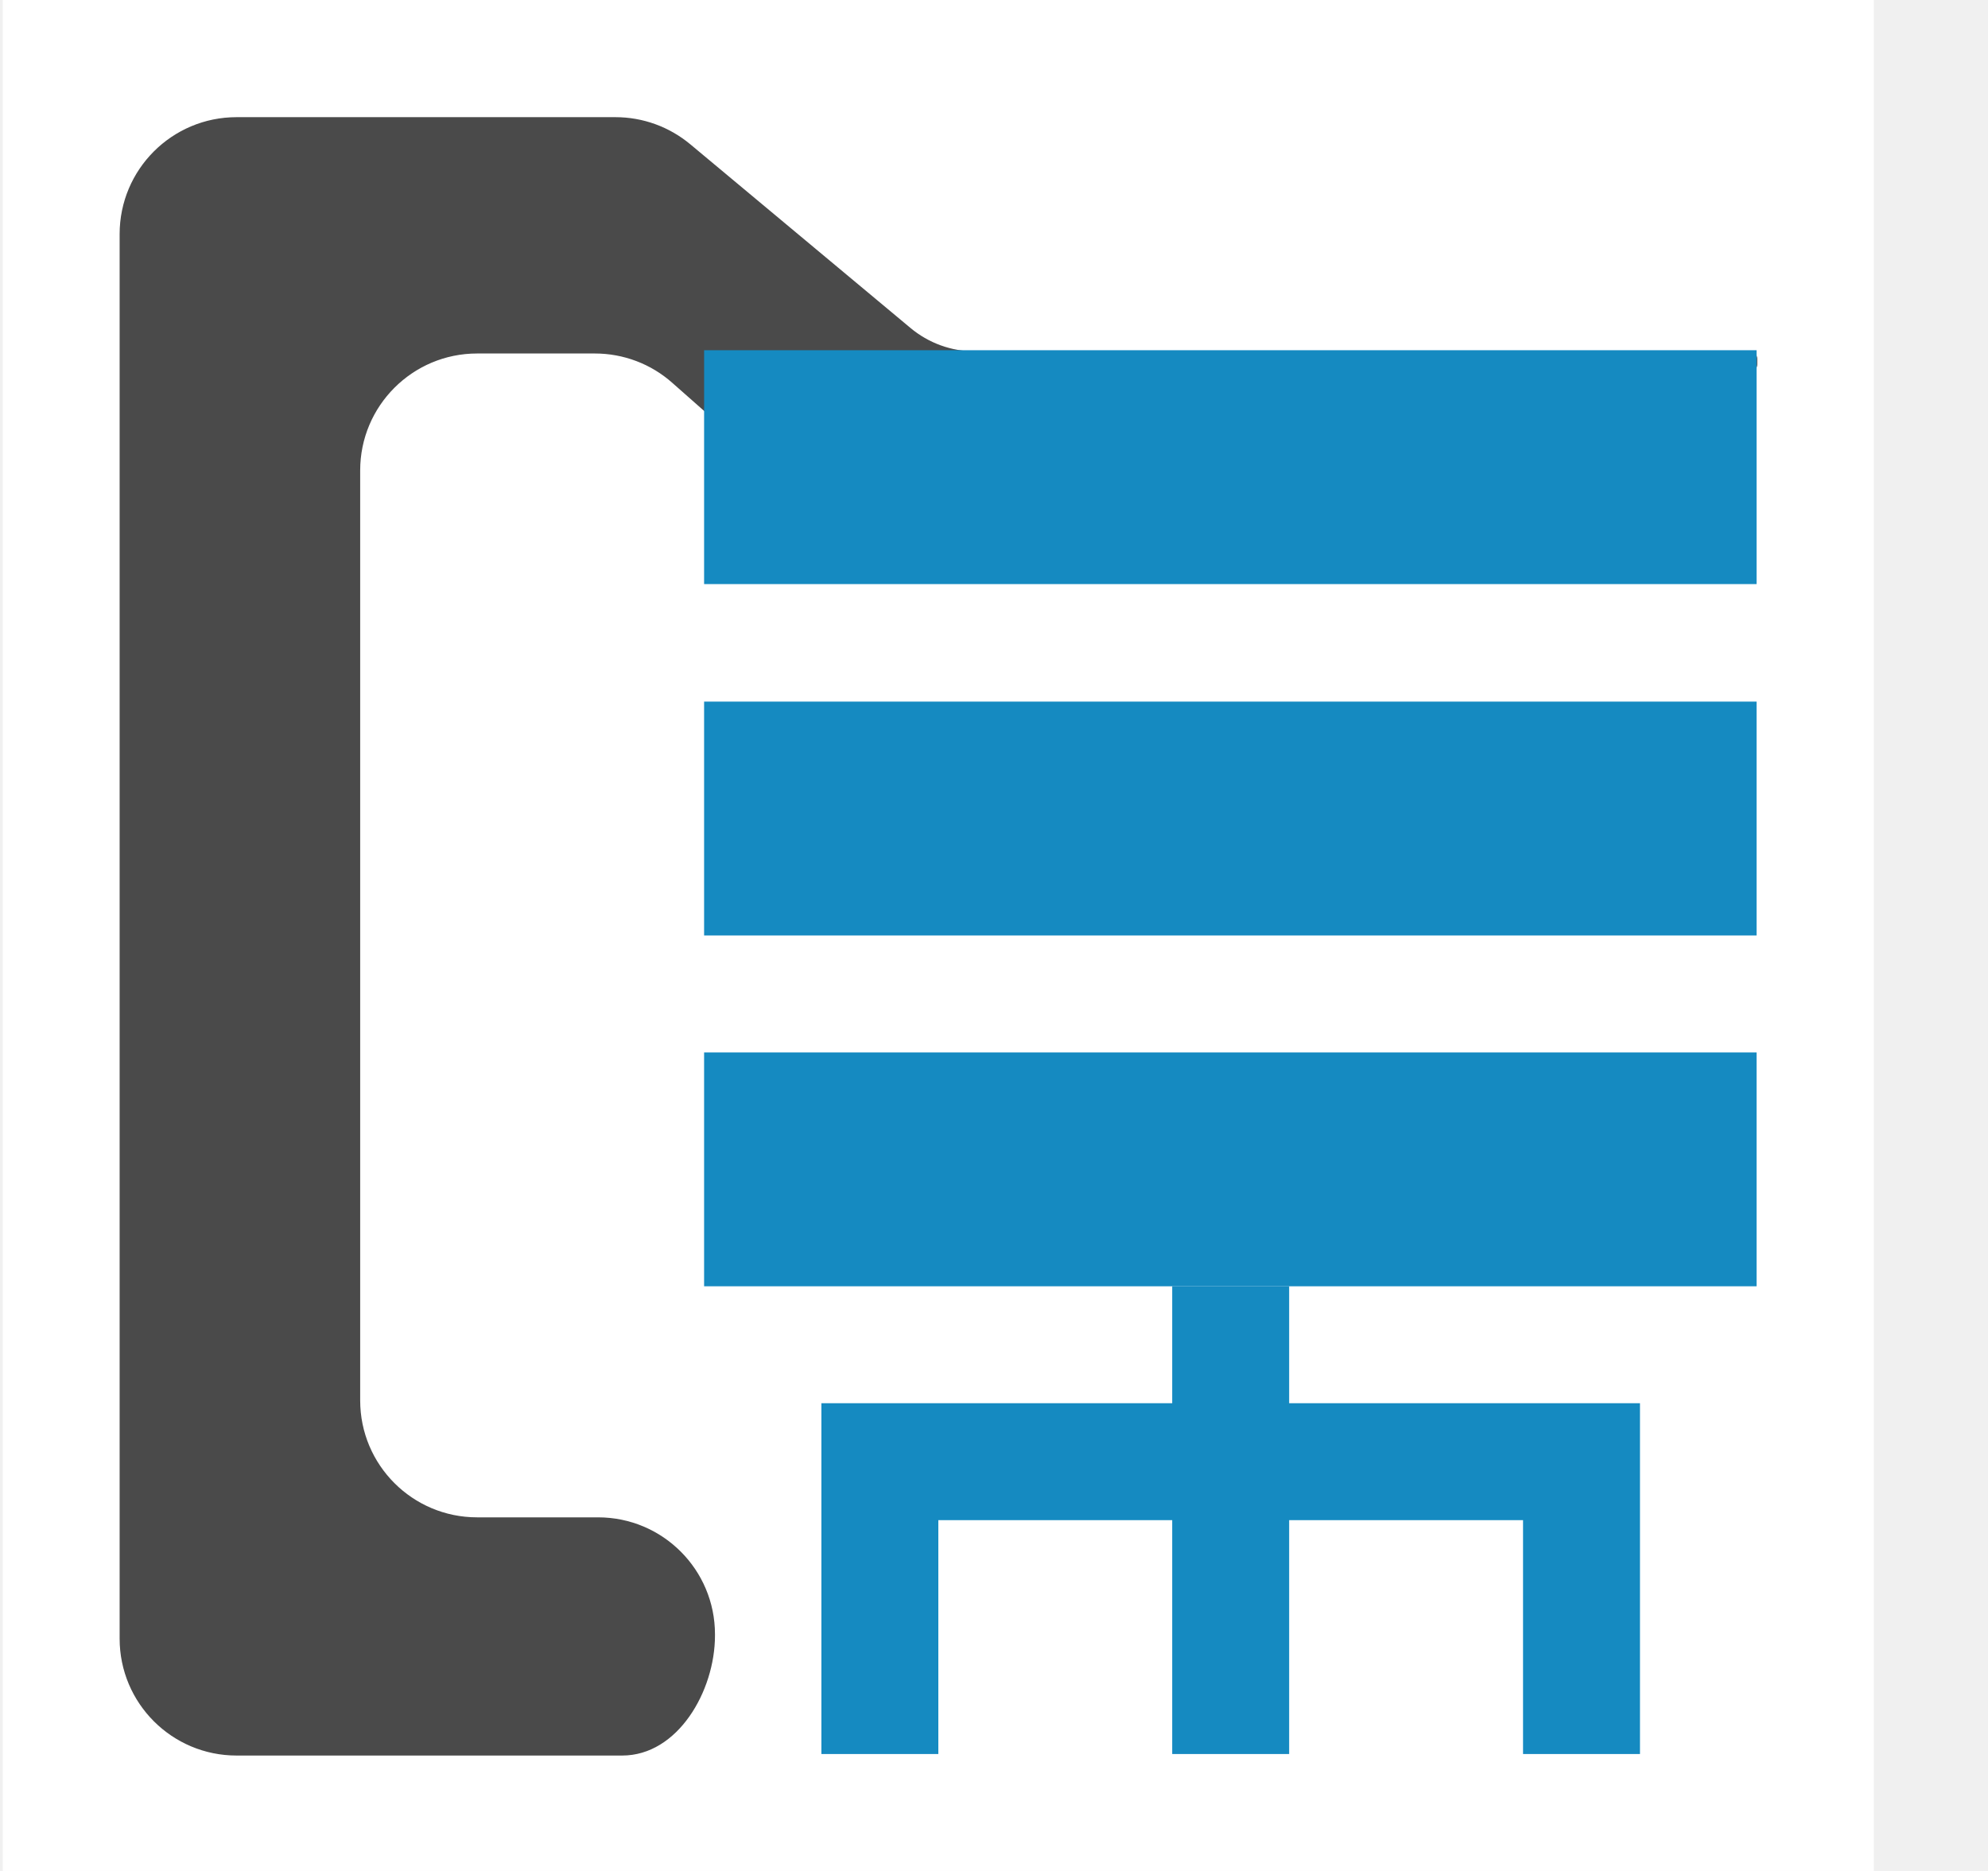
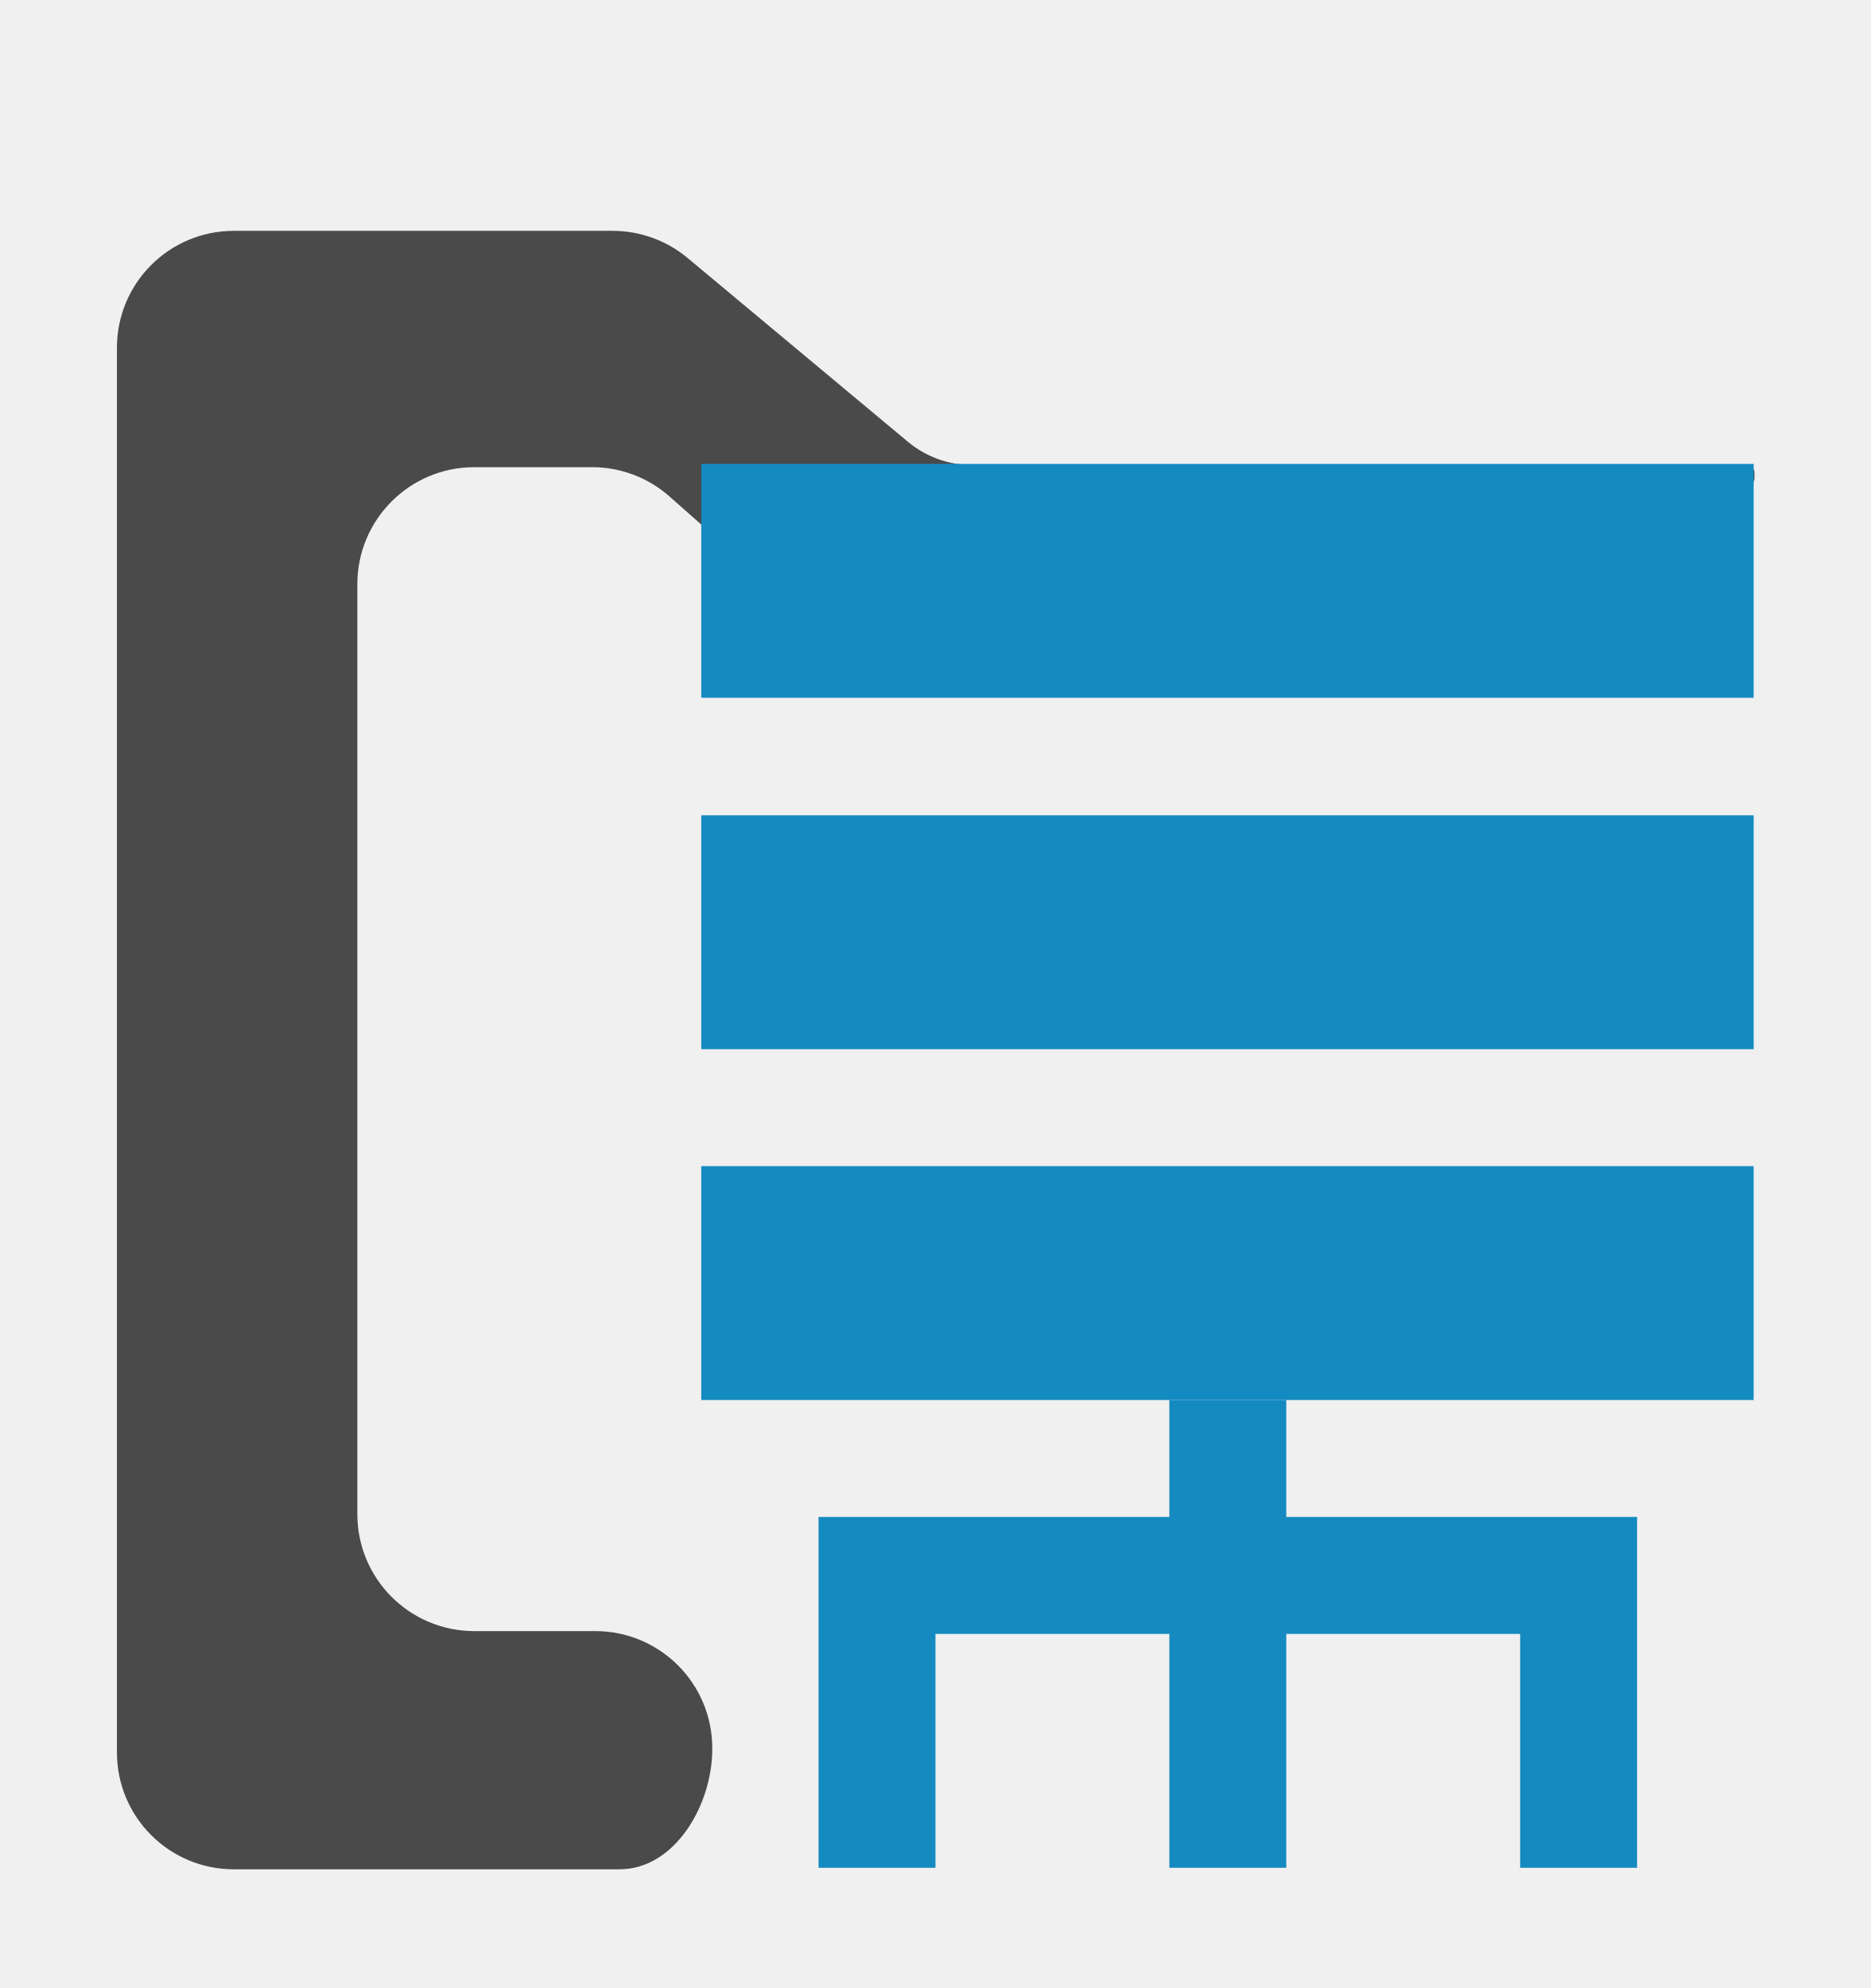
- <svg xmlns="http://www.w3.org/2000/svg" width="17" height="16" viewBox="0 0 17 16" fill="none">
-   <rect width="16" height="16" transform="translate(0.0236816)" fill="white" />
-   <path d="M7.785 2.804C7.94 2.934 8.136 3.005 8.338 3.005H12.11C12.381 3.005 12.662 3.739 12.575 3.996C12.539 4.105 12.441 4.191 12.326 4.191L8.117 4.184C8.001 4.184 7.887 4.194 7.776 4.213C7.348 4.287 6.876 4.269 6.551 3.982L5.749 3.274C5.567 3.112 5.331 3.023 5.087 3.023H4.08C3.528 3.023 3.08 3.471 3.08 4.023V11.976C3.08 12.529 3.528 12.976 4.08 12.976H5.114C5.667 12.976 6.114 13.424 6.114 13.976V13.987C6.114 14.462 5.796 15.013 5.321 15.013H2.023C1.471 15.013 1.023 14.566 1.023 14.013V2.002C1.023 1.449 1.471 1.002 2.023 1.002H5.263C5.497 1.002 5.723 1.084 5.903 1.234L7.785 2.804ZM15.027 3.116C15.027 3.168 14.968 3.199 14.924 3.17C14.864 3.132 14.892 3.005 14.964 3.005C14.999 3.005 15.027 3.033 15.027 3.068V3.116Z" fill="#4A4A4A" />
-   <path d="M11.024 12H14.024V15H13.024V13H11.024V15H10.024V13H8.024V15H7.024V12H10.024V11H11.024V12Z" fill="#158AC1" />
-   <path d="M15.021 4.995H6.021V2.995H15.021V4.995Z" fill="#158AC1" />
-   <path d="M15.021 8H6.021V6H15.021V8Z" fill="#158AC1" />
-   <path d="M15.021 11H6.021V9H15.021V11Z" fill="#158AC1" />
+ <svg xmlns="http://www.w3.org/2000/svg" width="16" height="17" viewBox="0 0 16 17" fill="none">
+   <path d="M7.762 3.776C7.917 3.906 8.112 3.977 8.314 3.977H12.086C12.358 3.977 12.638 4.711 12.552 4.968C12.515 5.077 12.417 5.163 12.302 5.163L8.093 5.156C7.977 5.156 7.863 5.166 7.752 5.185C7.324 5.259 6.853 5.241 6.527 4.954L5.726 4.246C5.543 4.084 5.308 3.995 5.064 3.995H4.056C3.504 3.995 3.056 4.443 3.056 4.995V12.948C3.056 13.501 3.504 13.948 4.056 13.948H5.091C5.643 13.948 6.091 14.396 6.091 14.948V14.959C6.091 15.434 5.772 15.985 5.297 15.985H2C1.447 15.985 1 15.538 1 14.985V2.974C1 2.421 1.447 1.974 2 1.974H5.239C5.473 1.974 5.7 2.056 5.88 2.206L7.762 3.776ZM15.004 4.088C15.004 4.14 14.944 4.171 14.9 4.142C14.84 4.104 14.869 3.977 14.94 3.977C14.975 3.977 15.004 4.005 15.004 4.04V4.088Z" fill="#4A4A4A" />
+   <path d="M11 12.972H14V15.972H13V13.972H11V15.972H10V13.972H8V15.972H7V12.972H10V11.972H11V12.972Z" fill="#158AC1" />
+   <path d="M14.997 5.967H5.997V3.967H14.997V5.967Z" fill="#158AC1" />
+   <path d="M14.997 8.972H5.997V6.972H14.997V8.972Z" fill="#158AC1" />
+   <path d="M14.997 11.972H5.997V9.972H14.997V11.972Z" fill="#158AC1" />
</svg>
